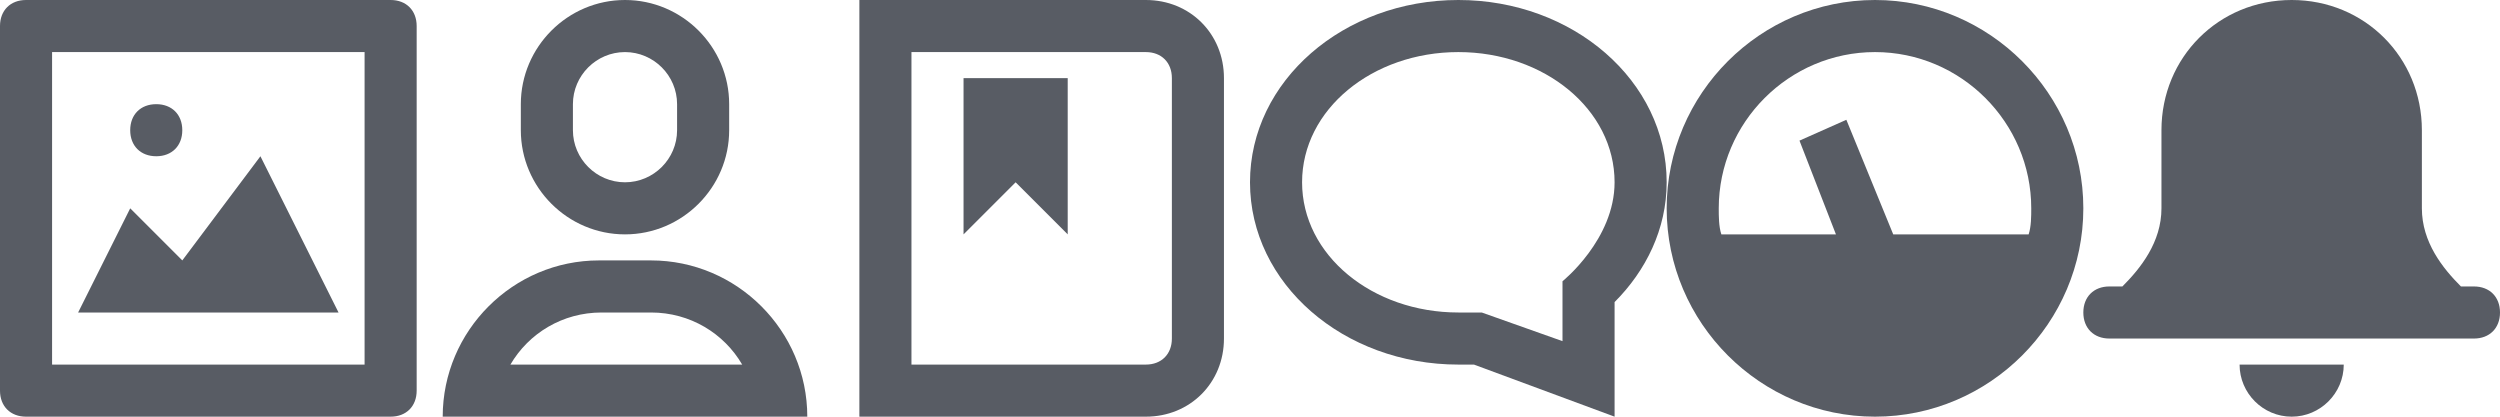
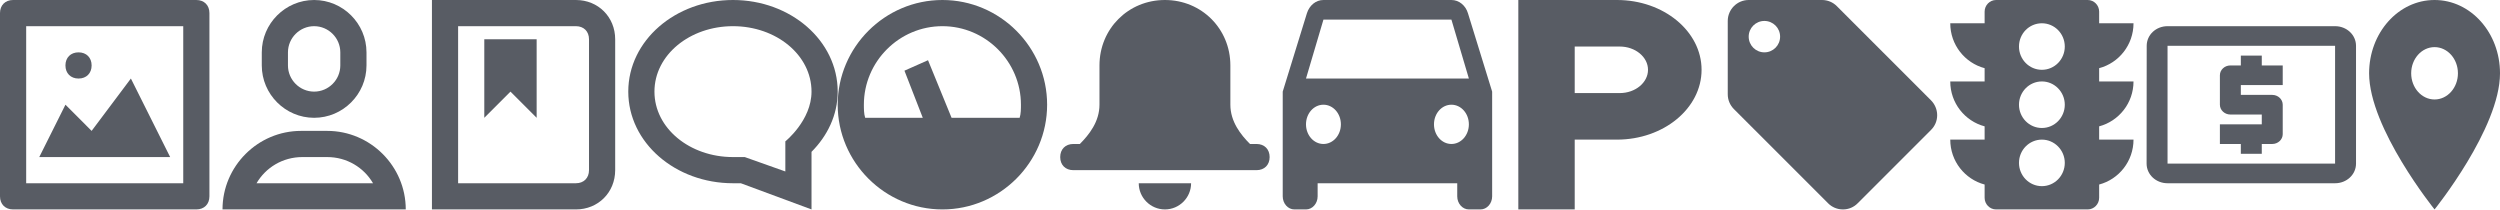
- <svg xmlns="http://www.w3.org/2000/svg" x="0px" y="0px" width="96px" height="16px" viewBox="0 0 96 16">
-   <g transform="translate(0, 0)">
-     <path fill="#585c64" d="M15,16H1c-0.6,0-1-0.4-1-1V1c0-0.6,0.4-1,1-1h14c0.6,0,1,0.4,1,1v14C16,15.6,15.6,16,15,16z M2,14h12V2H2V14  z" />
-     <path data-color="color-2" fill="#585c64" d="M6,4c0.6,0,1,0.4,1,1S6.6,6,6,6S5,5.6,5,5S5.4,4,6,4z" />
-     <polygon data-color="color-2" fill="#585c64" points="3,12 5,8 7,10 10,6 13,12 " />
-   </g>
-   <g transform="translate(16, 0)">
-     <path fill="#585c64" d="M8,2c1.1,0,2,0.9,2,2v1c0,1.1-0.9,2-2,2S6,6.1,6,5V4C6,2.9,6.9,2,8,2 M8,0C5.8,0,4,1.8,4,4v1  c0,2.2,1.8,4,4,4s4-1.8,4-4V4C12,1.8,10.2,0,8,0L8,0z" />
-     <path data-color="color-2" fill="#585c64" d="M9,12c1.5,0,2.8,0.8,3.5,2l-8.9,0c0.7-1.2,2-2,3.5-2H9 M9,10H7c-3.3,0-6,2.7-6,6v0h14v0  C15,12.7,12.3,10,9,10L9,10z" />
-   </g>
-   <g transform="translate(32, 0)">
-     <path fill="#585c64" d="M12,0H1v16h11c1.7,0,3-1.3,3-3V3C15,1.3,13.7,0,12,0z M13,13c0,0.6-0.4,1-1,1H3V2h9c0.6,0,1,0.4,1,1V13z" />
-     <polygon data-color="color-2" fill="#585c64" points="5,9 7,7 9,9 9,3 5,3 " />
-   </g>
-   <g transform="translate(48, 0)">
-     <path fill="#585c64" d="M8,0C3.6,0,0,3.1,0,7c0,3.9,3.6,7,8,7c0.2,0,0.4,0,0.6,0l5.4,2v-4.4c1.2-1.2,2-2.8,2-4.6C16,3.1,12.4,0,8,0z   M12,10.8v2.3L8.9,12c0,0-0.7,0-0.9,0c-3.3,0-6-2.2-6-5s2.7-5,6-5s6,2.2,6,5C14,9.2,12,10.8,12,10.8z" />
-   </g>
-   <g transform="translate(64, 0)">
-     <path fill="#585c64" d="M8,0C3.6,0,0,3.6,0,8s3.6,8,8,8s8-3.6,8-8S12.4,0,8,0z M13.9,9H8.7L6.9,4.6L5.1,5.4L6.5,9H2.1  C2,8.7,2,8.3,2,8c0-3.3,2.7-6,6-6s6,2.7,6,6C14,8.3,14,8.7,13.9,9z" />
-   </g>
-   <g transform="translate(80, 0)">
-     <path data-color="color-2" fill="#585c64" d="M10,14H6c0,1.1,0.9,2,2,2S10,15.1,10,14z" />
-     <path fill="#585c64" d="M15,11h-0.5C13.8,10.3,13,9.3,13,8V5c0-2.8-2.2-5-5-5S3,2.2,3,5v3c0,1.3-0.8,2.3-1.5,3H1c-0.6,0-1,0.4-1,1  s0.4,1,1,1h14c0.6,0,1-0.4,1-1S15.6,11,15,11z" />
+ <svg xmlns="http://www.w3.org/2000/svg" width="191px" height="16px" viewBox="0 0 191 16" version="1.1">
+   <defs />
+   <g id="Page-1" stroke="none" stroke-width="1" fill="none" fill-rule="evenodd">
+     <g id="cd-nav-icons" fill="#585C64">
+       <g id="Group">
+         <path d="M15,16 L1,16 C0.4,16 0,15.6 0,15 L0,1 C0,0.4 0.4,0 1,0 L15,0 C15.6,0 16,0.4 16,1 L16,15 C16,15.6 15.6,16 15,16 L15,16 Z M2,14 L14,14 L14,2 L2,2 L2,14 L2,14 Z" id="Shape" />
+         <path d="M6,4 C6.6,4 7,4.4 7,5 C7,5.6 6.6,6 6,6 C5.4,6 5,5.6 5,5 C5,4.4 5.4,4 6,4 L6,4 Z" id="Shape" />
+         <path d="M3,12 L5,8 L7,10 L10,6 L13,12 L3,12 Z" id="Shape" />
+       </g>
+       <g id="Group" transform="translate(17, 0)">
+         <path d="M7,2 C8.1,2 9,2.9 9,4 L9,5 C9,6.1 8.1,7 7,7 C5.9,7 5,6.1 5,5 L5,4 C5,2.9 5.9,2 7,2 L7,2 Z M7,0 C4.8,0 3,1.8 3,4 L3,5 C3,7.2 4.8,9 7,9 C9.2,9 11,7.2 11,5 L11,4 C11,1.8 9.2,0 7,0 L7,0 L7,0 Z" id="Shape" />
+         <path d="M8,12 C9.5,12 10.8,12.8 11.5,14 L2.6,14 C3.3,12.8 4.6,12 6.1,12 L8,12 L8,12 Z M8,10 L6,10 C2.7,10 0,12.7 0,16 L0,16 L14,16 C14,12.7 11.3,10 8,10 L8,10 L8,10 Z" id="Shape" />
+       </g>
+       <g id="Group" transform="translate(33, 0)">
+         <path d="M11,0 L0,0 L0,16 L11,16 C12.7,16 14,14.7 14,13 L14,3 C14,1.3 12.7,0 11,0 L11,0 Z M12,13 C12,13.6 11.6,14 11,14 L2,14 L2,2 L11,2 C11.6,2 12,2.4 12,3 L12,13 L12,13 Z" id="Shape" />
+         <path d="M4,9 L6,7 L8,9 L8,3 L4,3 L4,9 Z" id="Shape" />
+       </g>
+       <g id="Group" transform="translate(48, 0)">
+         <path d="M8,0 C3.6,0 0,3.1 0,7 C0,10.9 3.6,14 8,14 L8.6,14 L14,16 L14,11.6 C15.2,10.4 16,8.8 16,7 C16,3.1 12.4,0 8,0 L8,0 Z M12,10.8 L12,13.1 L8.9,12 L8,12 C4.7,12 2,9.8 2,7 C2,4.2 4.7,2 8,2 C11.3,2 14,4.2 14,7 C14,9.2 12,10.8 12,10.8 L12,10.8 Z" id="Shape" />
+       </g>
+       <g id="Group" transform="translate(64, 0)">
+         <path d="M8,0 C3.6,0 0,3.6 0,8 C0,12.4 3.6,16 8,16 C12.4,16 16,12.4 16,8 C16,3.6 12.4,0 8,0 L8,0 Z M13.9,9 L8.7,9 L6.9,4.6 L5.1,5.4 L6.5,9 L2.1,9 C2,8.7 2,8.3 2,8 C2,4.7 4.7,2 8,2 C11.3,2 14,4.7 14,8 C14,8.3 14,8.7 13.9,9 L13.9,9 Z" id="Shape" />
+       </g>
+       <g id="Group" transform="translate(81, 0)">
+         <path d="M10,14 L6,14 C6,15.1 6.9,16 8,16 C9.1,16 10,15.1 10,14 L10,14 Z" id="Shape" />
+         <path d="M15,11 L14.5,11 C13.8,10.3 13,9.3 13,8 L13,5 C13,2.2 10.8,0 8,0 C5.2,0 3,2.2 3,5 L3,8 C3,9.3 2.2,10.3 1.5,11 L1,11 C0.4,11 0,11.4 0,12 C0,12.6 0.4,13 1,13 L15,13 C15.6,13 16,12.6 16,12 C16,11.4 15.6,11 15,11 L15,11 Z" id="Shape" />
+       </g>
+       <g id="Car" transform="translate(98, 0)">
+         <path d="M14.151,1.01 C13.973,0.42 13.476,0 12.889,0 L3.111,0 C2.524,0 2.036,0.42 1.849,1.01 L0,7 L0,15 C0,15.55 0.4,16 0.889,16 L1.778,16 C2.267,16 2.667,15.55 2.667,15 L2.667,14 L13.333,14 L13.333,15 C13.333,15.55 13.733,16 14.222,16 L15.111,16 C15.6,16 16,15.55 16,15 L16,7 L14.151,1.01 L14.151,1.01 Z M3.111,11 C2.373,11 1.778,10.33 1.778,9.5 C1.778,8.67 2.373,8 3.111,8 C3.849,8 4.444,8.67 4.444,9.5 C4.444,10.33 3.849,11 3.111,11 L3.111,11 Z M12.889,11 C12.151,11 11.556,10.33 11.556,9.5 C11.556,8.67 12.151,8 12.889,8 C13.627,8 14.222,8.67 14.222,9.5 C14.222,10.33 13.627,11 12.889,11 L12.889,11 Z M1.778,6 L3.111,1.5 L12.889,1.5 L14.222,6 L1.778,6 L1.778,6 Z" id="Shape" />
+       </g>
+       <g id="parking" transform="translate(116, 0)">
+         <path d="M7.538,0 L0,0 L0,16 L4.308,16 L4.308,10.667 L7.538,10.667 C11.103,10.667 14,8.276 14,5.333 C14,2.391 11.103,0 7.538,0 L7.538,0 Z M7.754,7.111 L4.308,7.111 L4.308,3.556 L7.754,3.556 C8.938,3.556 9.908,4.356 9.908,5.333 C9.908,6.311 8.938,7.111 7.754,7.111 L7.754,7.111 Z" id="Shape" />
+       </g>
+       <g id="tag" transform="translate(132, 0)">
+         <path d="M15.528,7.664 L8.328,0.464 C8.04,0.176 7.64,0 7.2,0 L1.6,0 C0.72,0 0,0.72 0,1.6 L0,7.2 C0,7.64 0.176,8.04 0.472,8.336 L7.672,15.536 C7.96,15.824 8.36,16 8.8,16 C9.24,16 9.64,15.824 9.928,15.528 L15.528,9.928 C15.824,9.64 16,9.24 16,8.8 C16,8.36 15.816,7.952 15.528,7.664 L15.528,7.664 Z M2.8,4 C2.136,4 1.6,3.464 1.6,2.8 C1.6,2.136 2.136,1.6 2.8,1.6 C3.464,1.6 4,2.136 4,2.8 C4,3.464 3.464,4 2.8,4 L2.8,4 Z" id="Shape" />
+       </g>
+       <g id="ic_traffic_24px" transform="translate(149, 0)">
+         <path d="M14,6.222 L11.375,6.222 L11.375,5.209 C12.88,4.809 14,3.431 14,1.778 L11.375,1.778 L11.375,0.889 C11.375,0.4 10.981,0 10.5,0 L3.5,0 C3.019,0 2.625,0.4 2.625,0.889 L2.625,1.778 L0,1.778 C0,3.431 1.12,4.809 2.625,5.209 L2.625,6.222 L0,6.222 C0,7.876 1.12,9.253 2.625,9.653 L2.625,10.667 L0,10.667 C0,12.32 1.12,13.698 2.625,14.098 L2.625,15.111 C2.625,15.6 3.019,16 3.5,16 L10.5,16 C10.981,16 11.375,15.6 11.375,15.111 L11.375,14.098 C12.88,13.698 14,12.32 14,10.667 L11.375,10.667 L11.375,9.653 C12.88,9.253 14,7.876 14,6.222 L14,6.222 Z M7,14.222 C6.029,14.222 5.25,13.422 5.25,12.444 C5.25,11.467 6.029,10.667 7,10.667 C7.963,10.667 8.75,11.467 8.75,12.444 C8.75,13.422 7.971,14.222 7,14.222 L7,14.222 Z M7,9.778 C6.029,9.778 5.25,8.978 5.25,8 C5.25,7.022 6.029,6.222 7,6.222 C7.963,6.222 8.75,7.022 8.75,8 C8.75,8.978 7.971,9.778 7,9.778 L7,9.778 Z M7,5.333 C6.029,5.333 5.25,4.533 5.25,3.556 C5.25,2.569 6.029,1.778 7,1.778 C7.963,1.778 8.75,2.569 8.75,3.556 C8.75,4.533 7.971,5.333 7,5.333 L7,5.333 Z" id="Shape" />
+       </g>
+       <g id="ic_local_atm_24px" transform="translate(164, 2)">
+         <path d="M7.2,9.75 L8.8,9.75 L8.8,9 L9.6,9 C10.04,9 10.4,8.662 10.4,8.25 L10.4,6 C10.4,5.588 10.04,5.25 9.6,5.25 L7.2,5.25 L7.2,4.5 L10.4,4.5 L10.4,3 L8.8,3 L8.8,2.25 L7.2,2.25 L7.2,3 L6.4,3 C5.96,3 5.6,3.337 5.6,3.75 L5.6,6 C5.6,6.412 5.96,6.75 6.4,6.75 L8.8,6.75 L8.8,7.5 L5.6,7.5 L5.6,9 L7.2,9 L7.2,9.75 L7.2,9.75 Z M14.4,0 L1.6,0 C0.712,0 0.008,0.667 0.008,1.5 L0,10.5 C0,11.332 0.712,12 1.6,12 L14.4,12 C15.288,12 16,11.332 16,10.5 L16,1.5 C16,0.667 15.288,0 14.4,0 L14.4,0 Z M14.4,10.5 L1.6,10.5 L1.6,1.5 L14.4,1.5 L14.4,10.5 L14.4,10.5 Z" id="Shape" />
+       </g>
+       <g id="ic_place_24px" transform="translate(181, 0)">
+         <path d="M5,0 C2.236,0 0,2.504 0,5.6 C0,9.8 5,16 5,16 C5,16 10,9.8 10,5.6 C10,2.504 7.764,0 5,0 L5,0 Z M5,7.6 C4.014,7.6 3.214,6.704 3.214,5.6 C3.214,4.496 4.014,3.6 5,3.6 C5.986,3.6 6.786,4.496 6.786,5.6 C6.786,6.704 5.986,7.6 5,7.6 L5,7.6 Z" id="Shape" />
+       </g>
+     </g>
  </g>
</svg>
